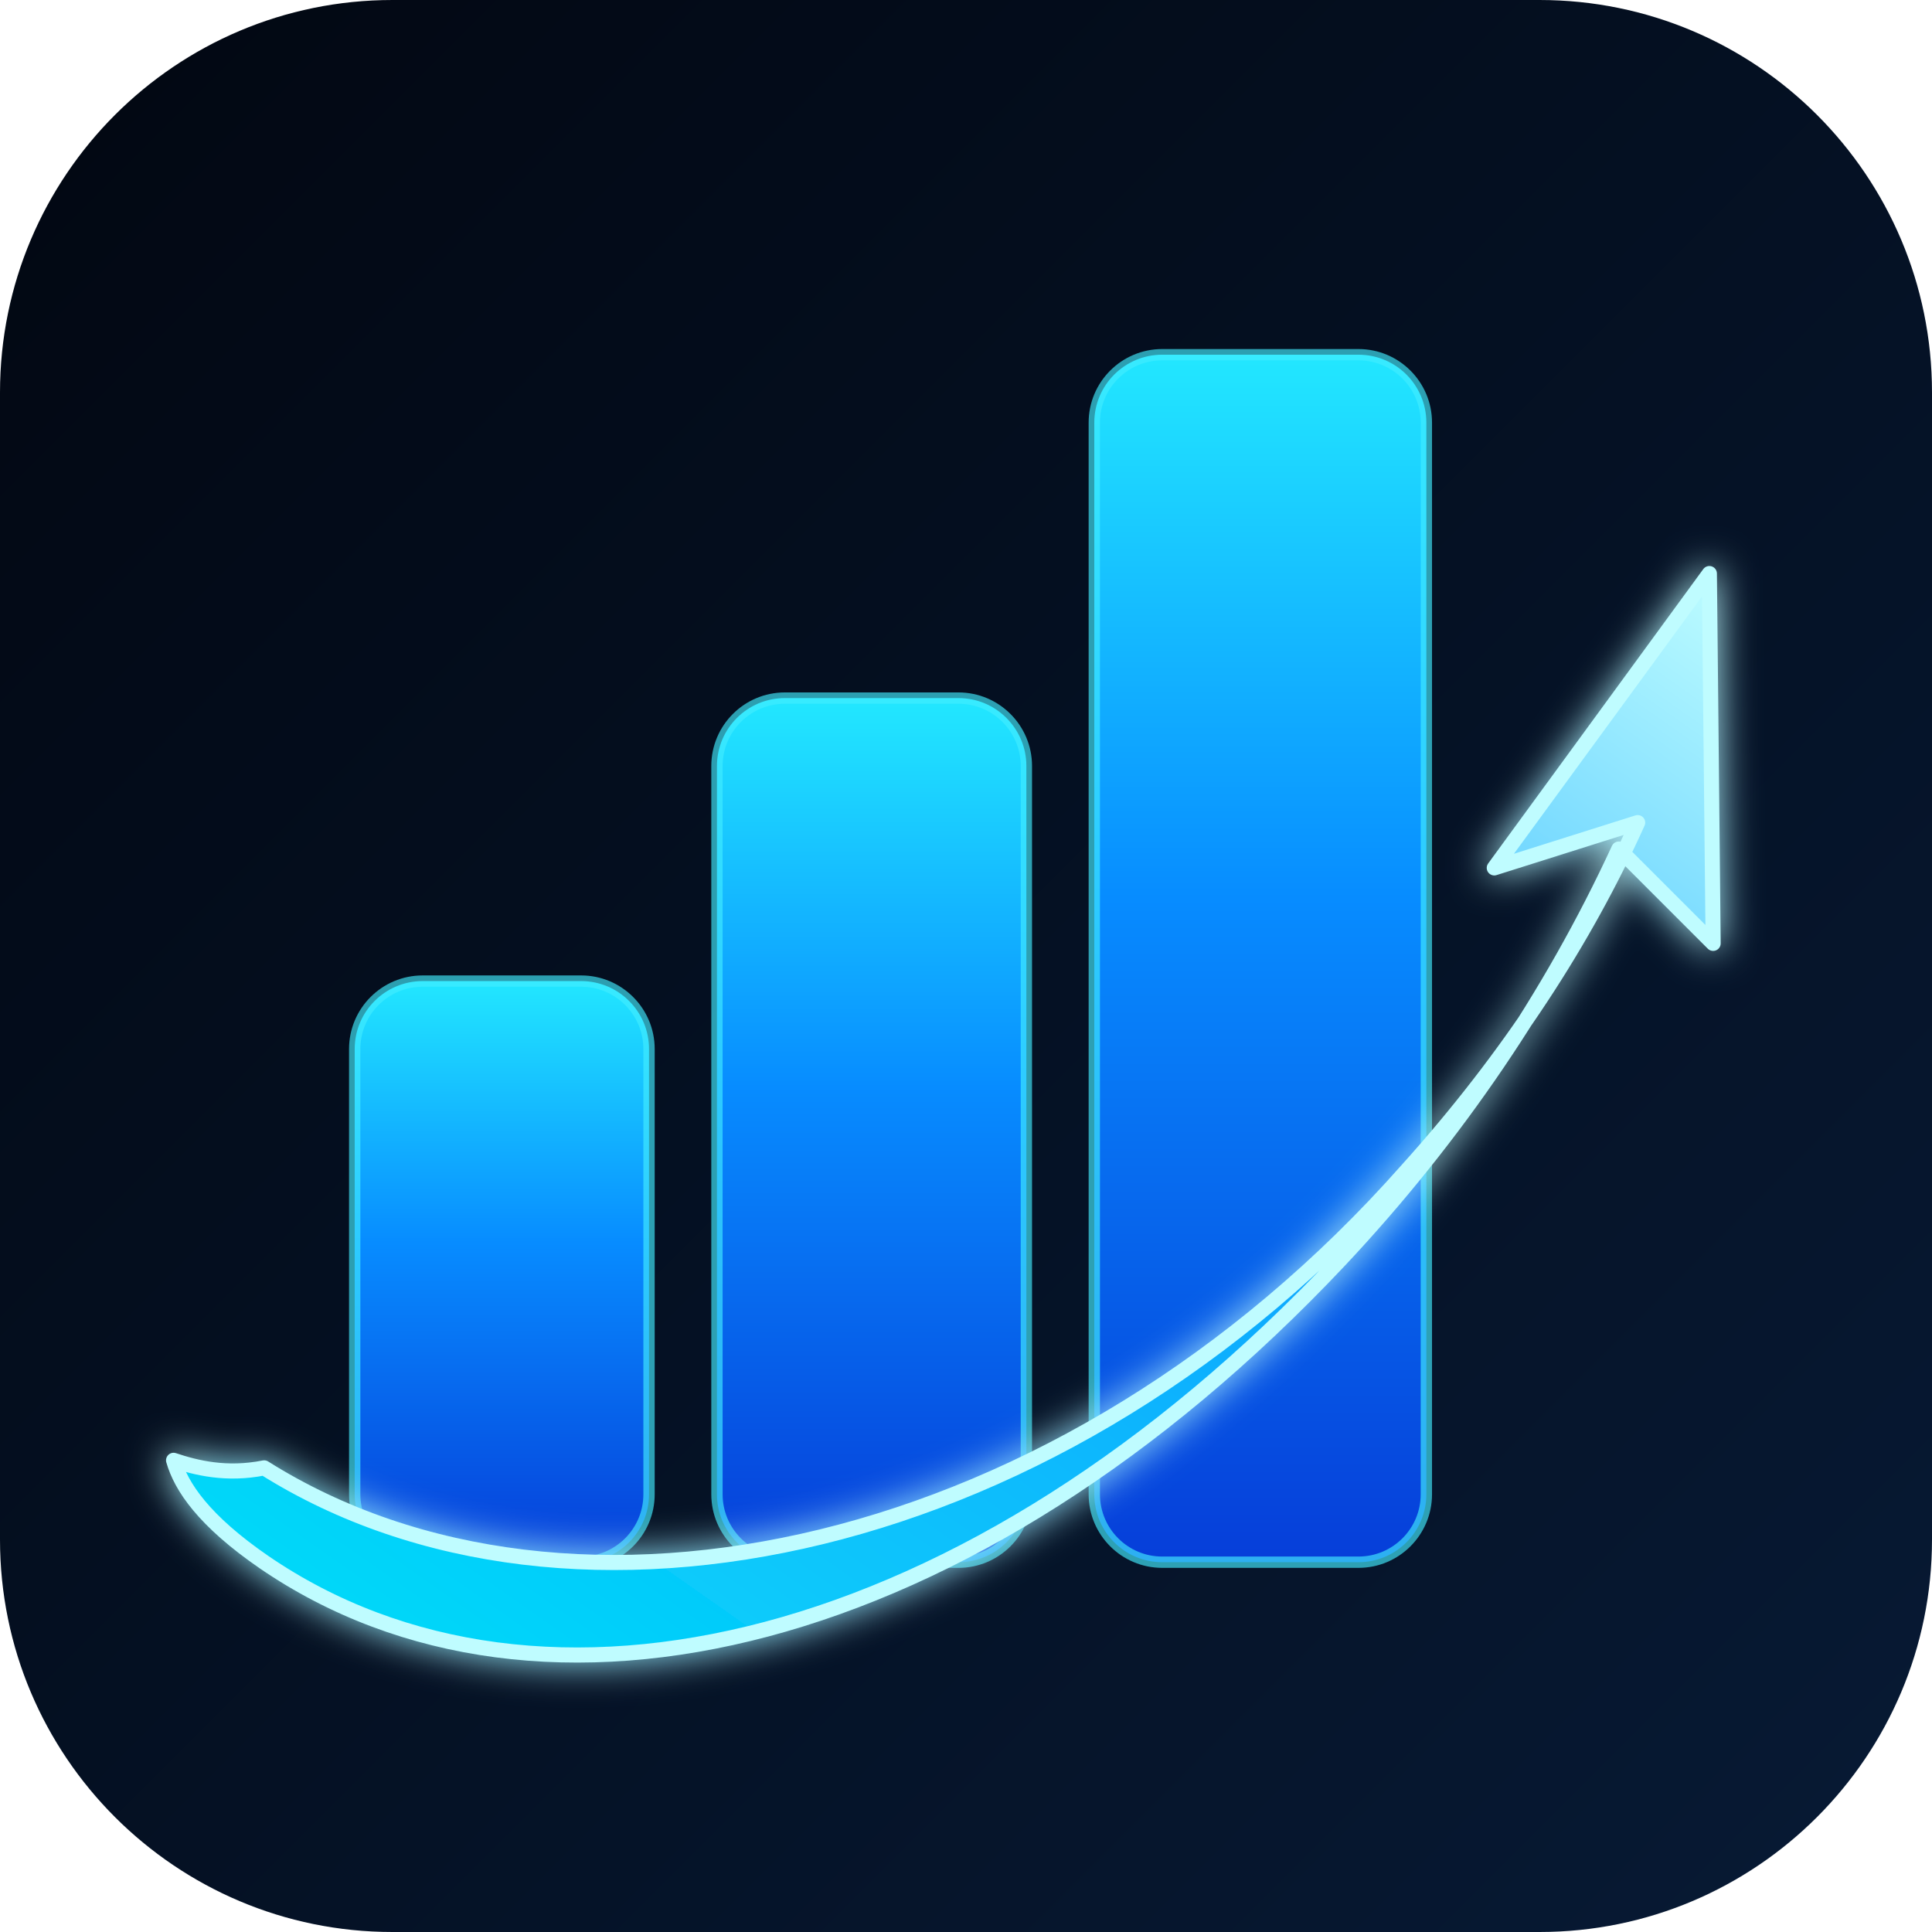
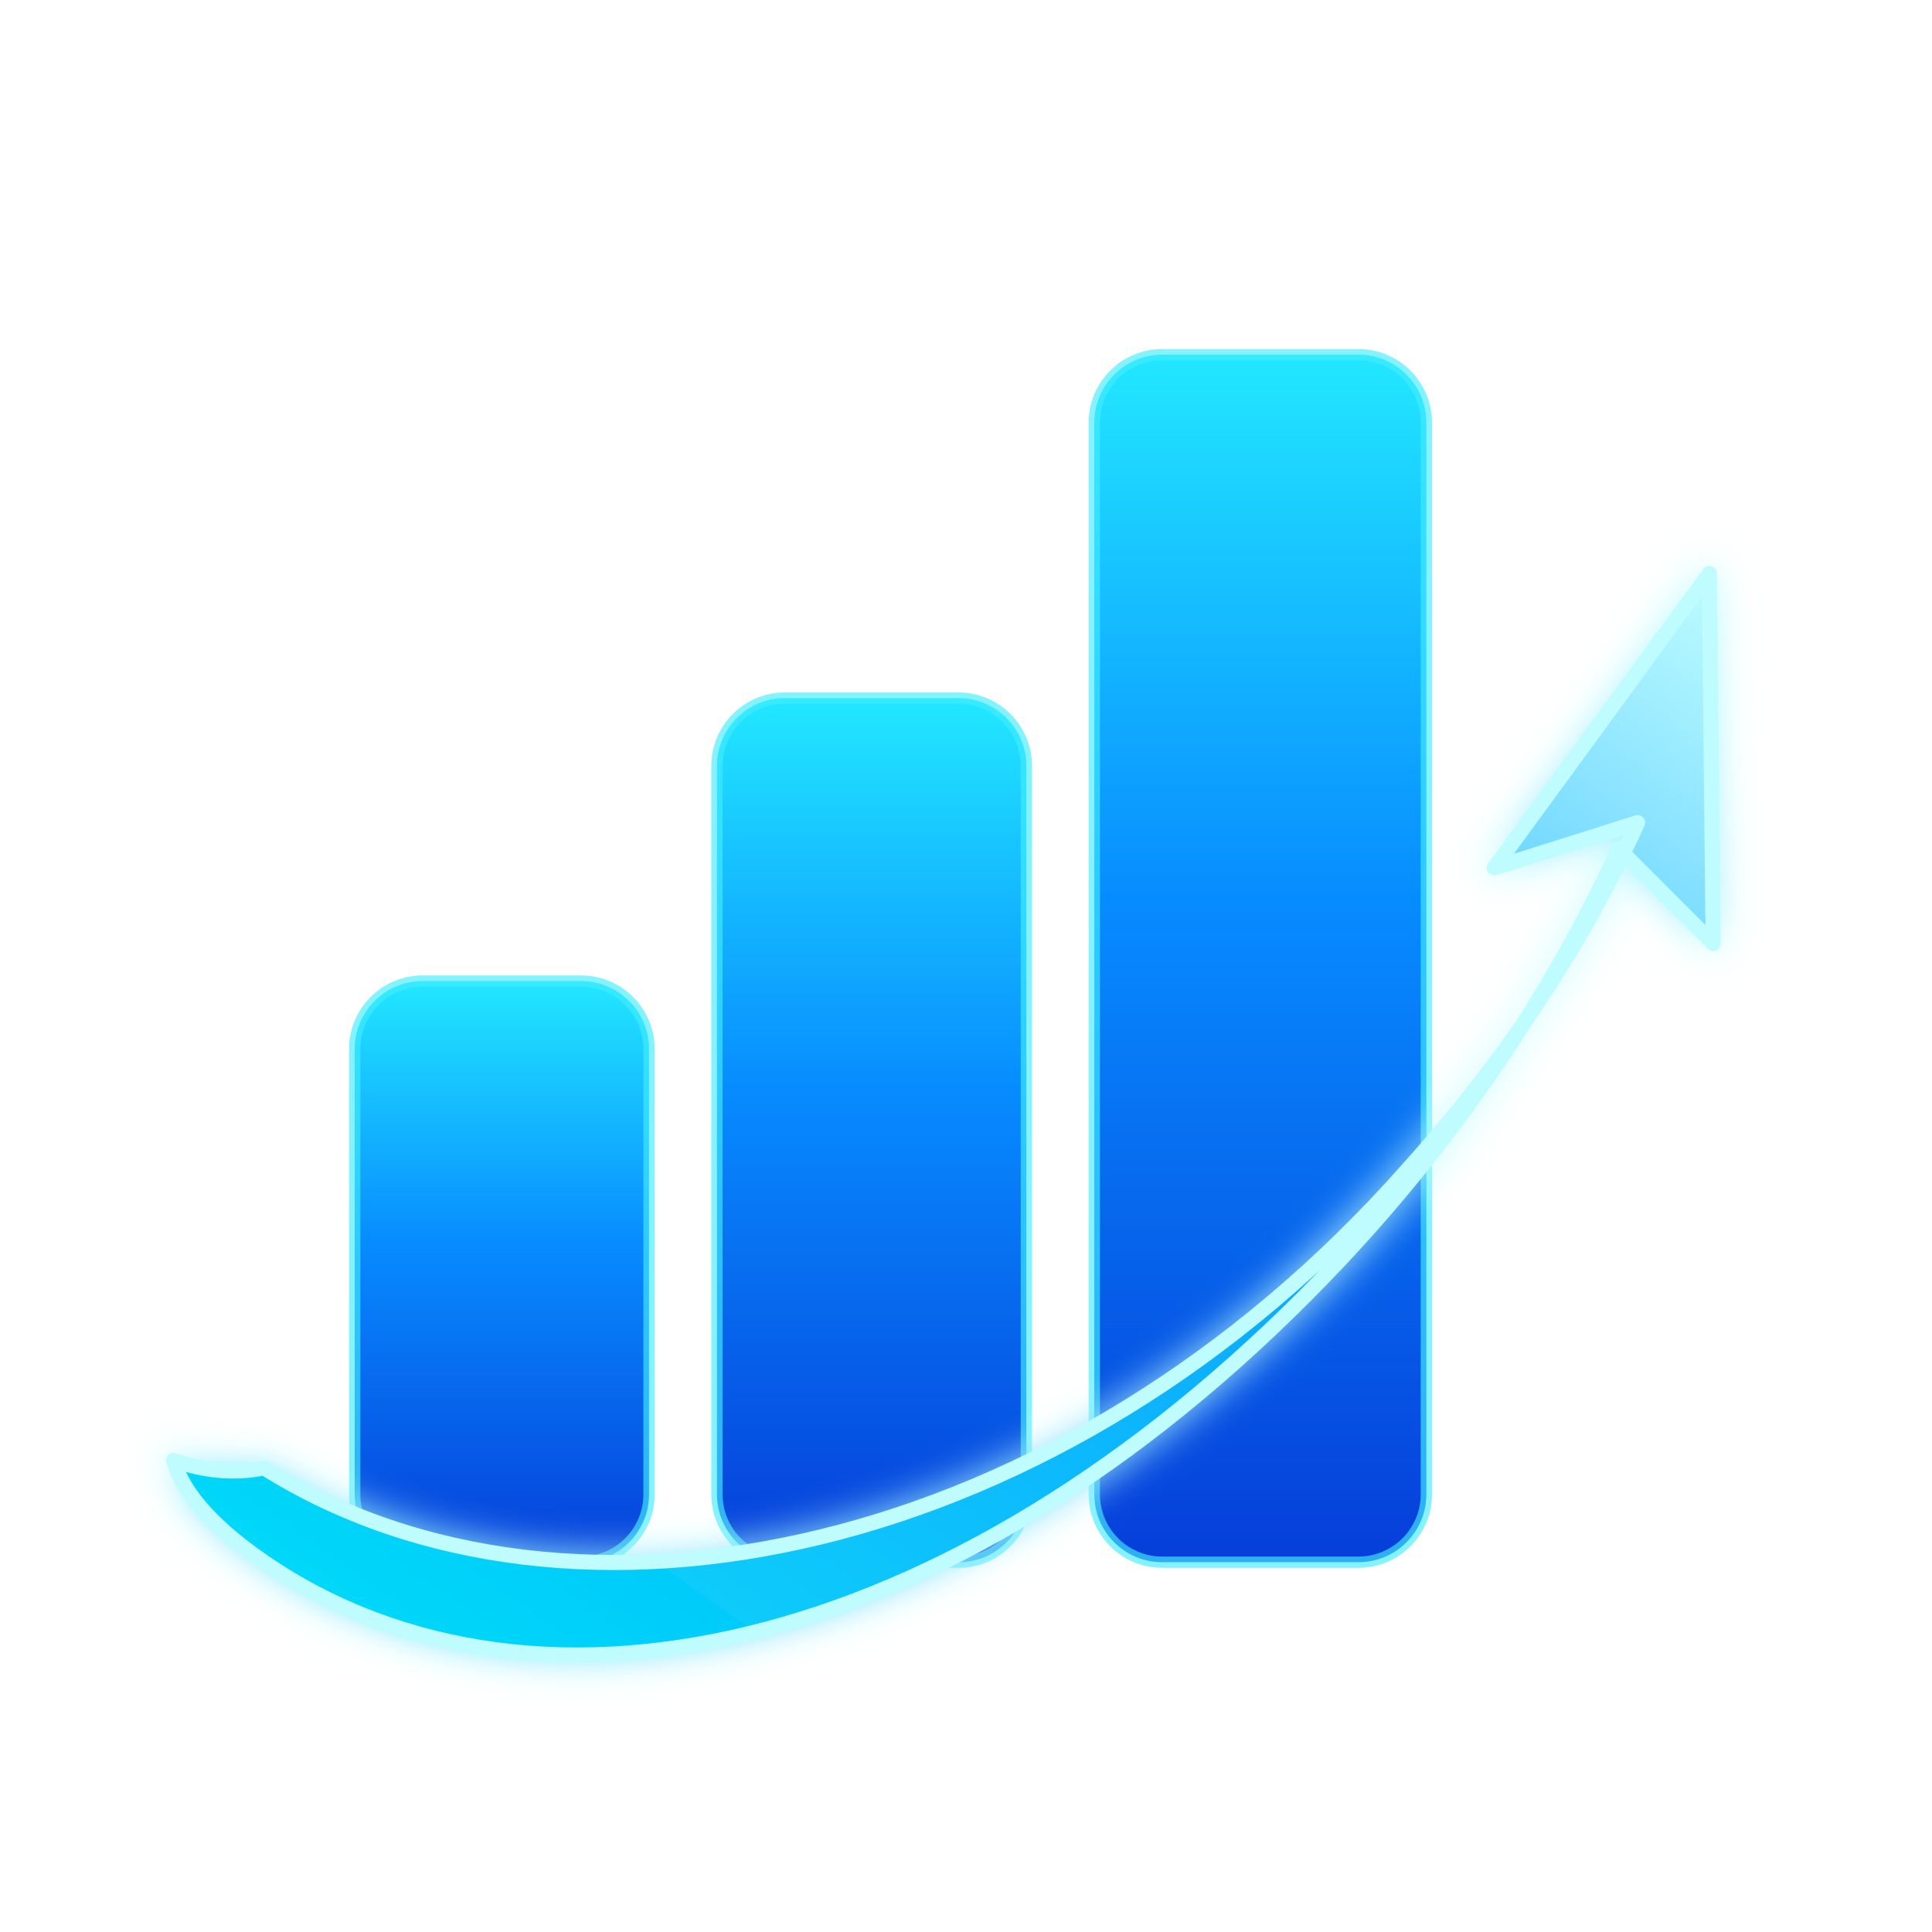
<svg xmlns="http://www.w3.org/2000/svg" viewBox="0 0 512 512">
  <defs>
-     <linearGradient id="bg" x1="0" y1="0" x2="1" y2="1">
-       <stop stop-color="#020711" />
-       <stop offset="1" stop-color="#071a35" />
-     </linearGradient>
    <linearGradient id="bar" x1="0" y1="0" x2="0" y2="1">
      <stop stop-color="#22e7ff" />
      <stop offset=".45" stop-color="#078cff" />
      <stop offset="1" stop-color="#063ed9" />
    </linearGradient>
    <linearGradient id="arrow" x1="0" y1="1" x2="1" y2="0">
      <stop stop-color="#00dff8" />
      <stop offset=".55" stop-color="#12a8ff" />
      <stop offset="1" stop-color="#bdfcff" />
    </linearGradient>
    <filter id="glow">
      <feGaussianBlur stdDeviation="5" result="b" />
      <feMerge>
        <feMergeNode in="b" />
        <feMergeNode in="SourceGraphic" />
      </feMerge>
    </filter>
  </defs>
-   <rect width="512" height="512" rx="104" fill="url(#bg)" />
  <g fill="url(#bar)" stroke="#43edff" stroke-opacity=".65" stroke-width="3">
    <rect x="94" y="260" width="78" height="154" rx="18" />
    <rect x="190" y="185" width="82" height="229" rx="18" />
    <rect x="290" y="94" width="88" height="320" rx="18" />
  </g>
  <path d="M70 389C151 440 282 413 373 310c27-30 47-61 61-92l-38 12 57-78 1 98-25-25c-18 39-43 76-74 109C257 438 143 464 70 414c-16-11-22-20-24-27 6 2 14 4 24 2z" fill="url(#arrow)" stroke="#bffcff" stroke-width="4" stroke-linejoin="round" filter="url(#glow)" />
</svg>
